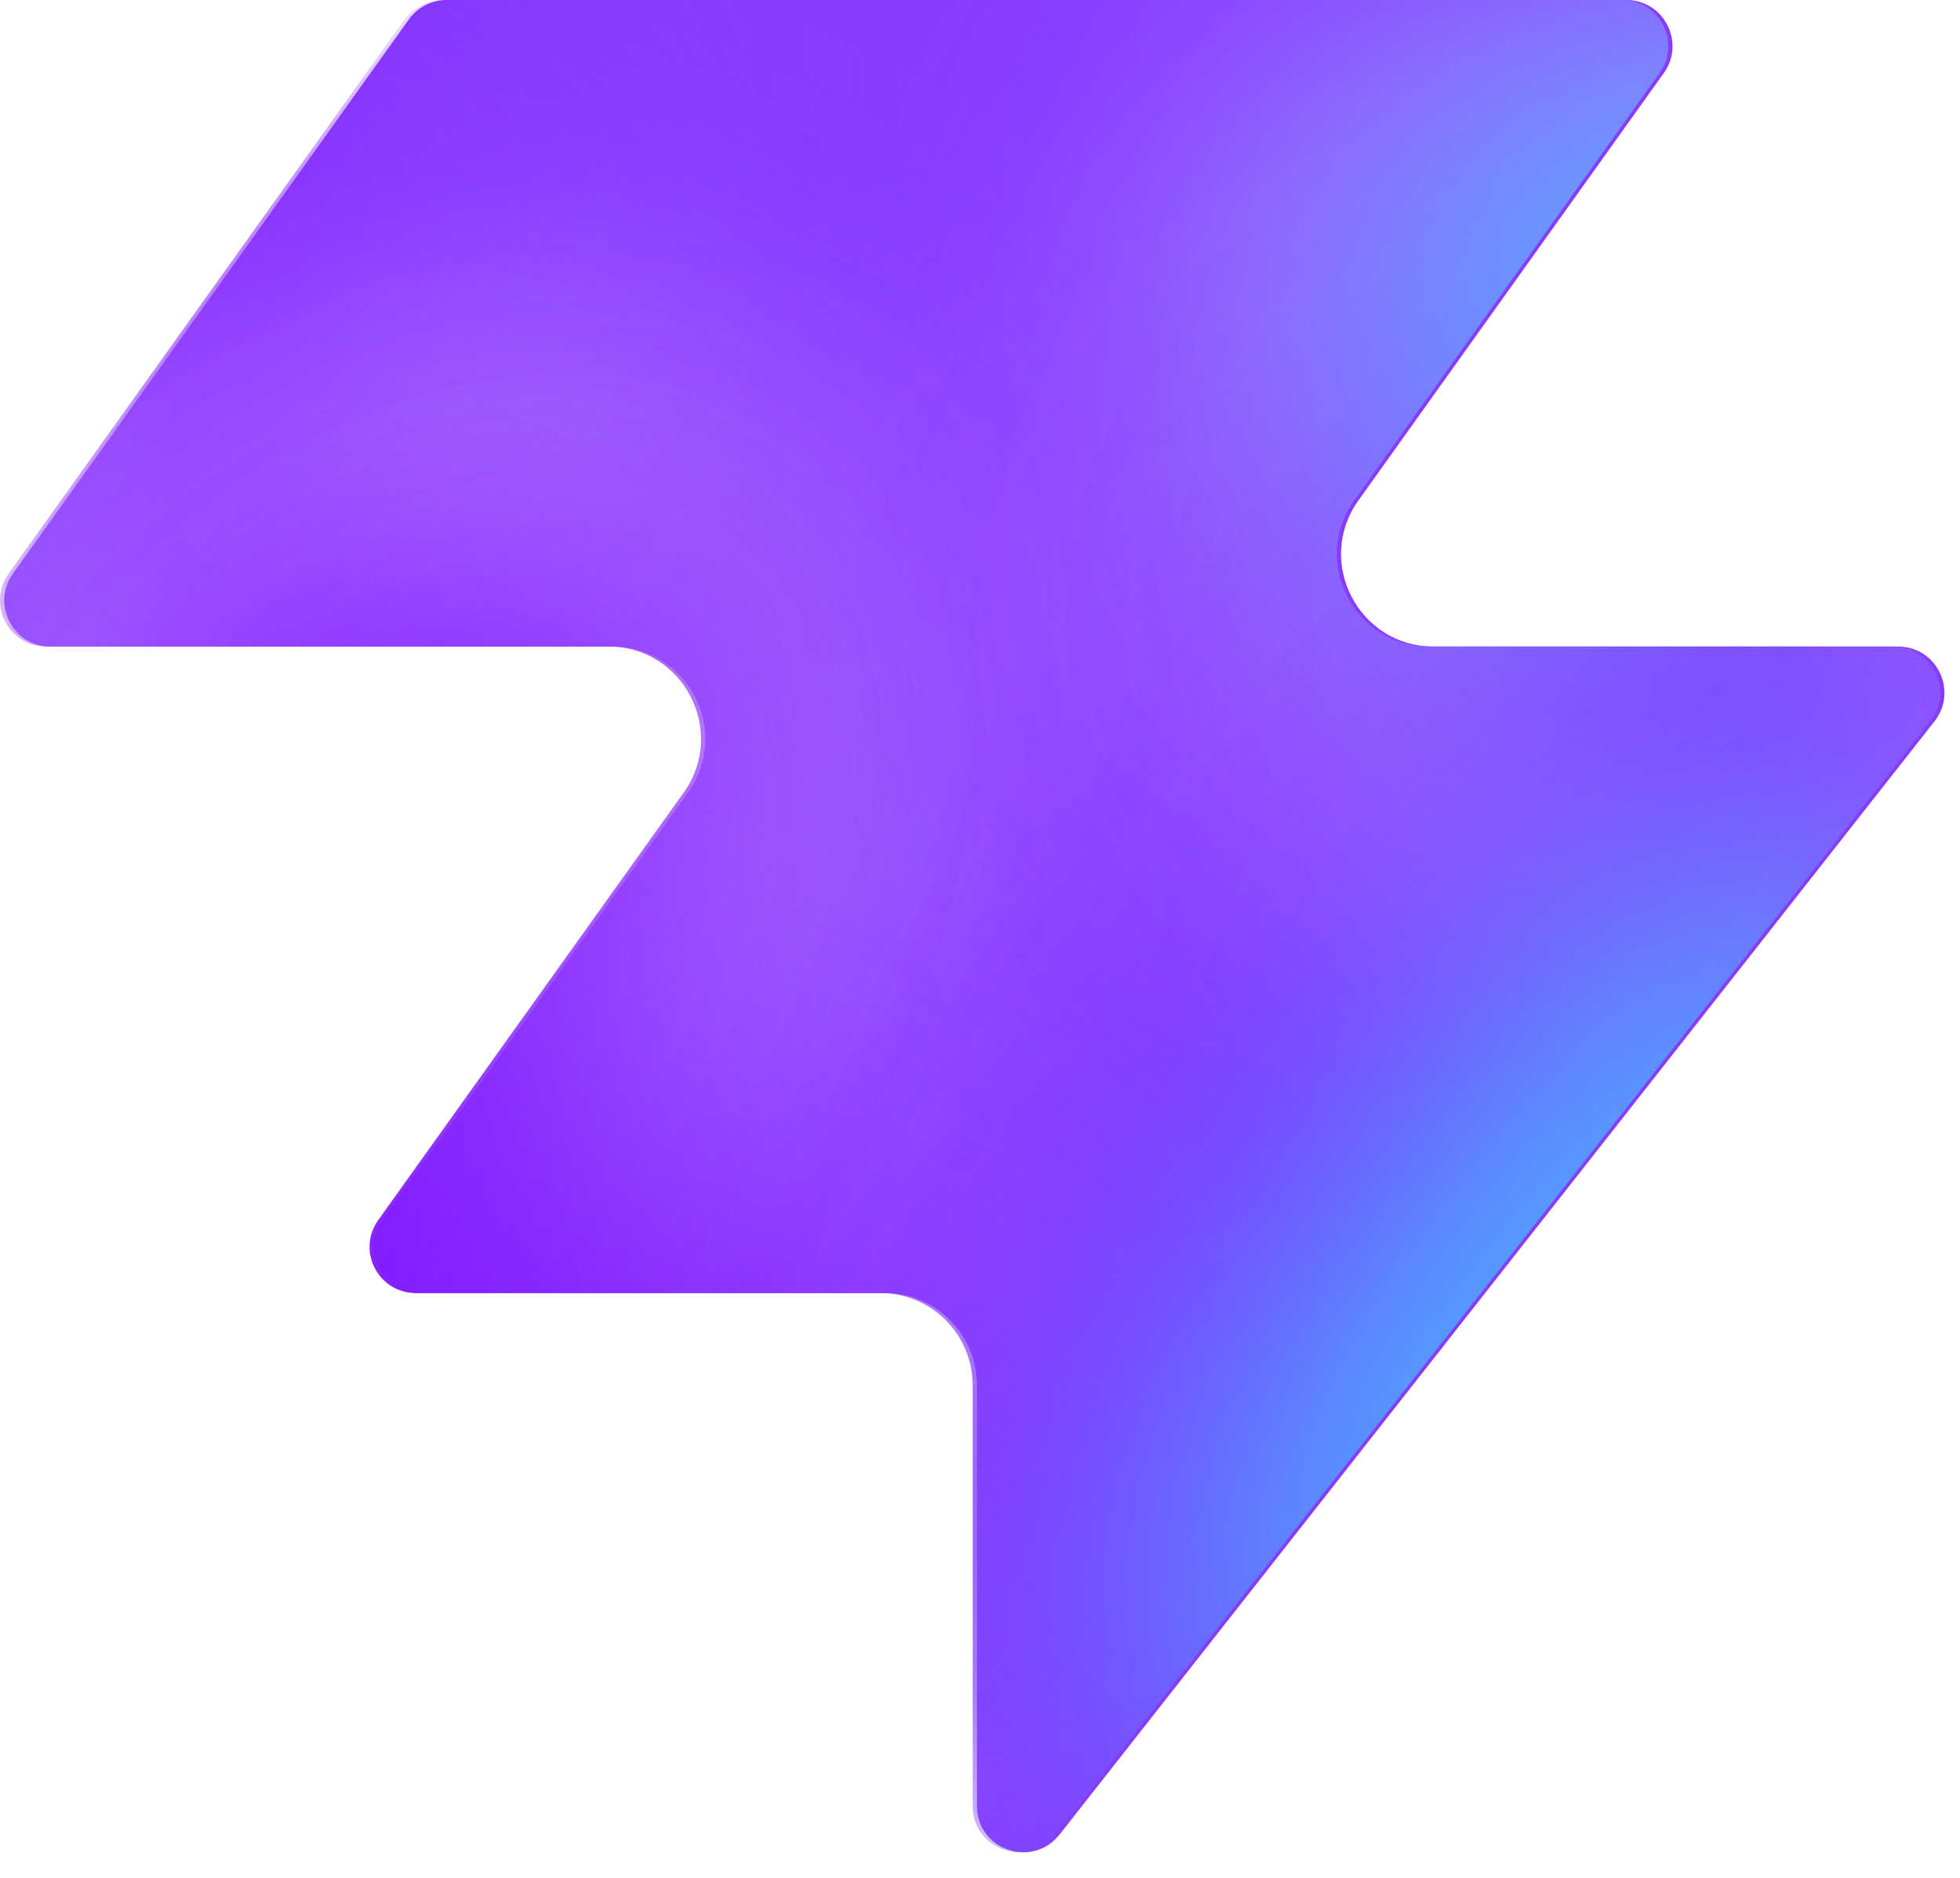
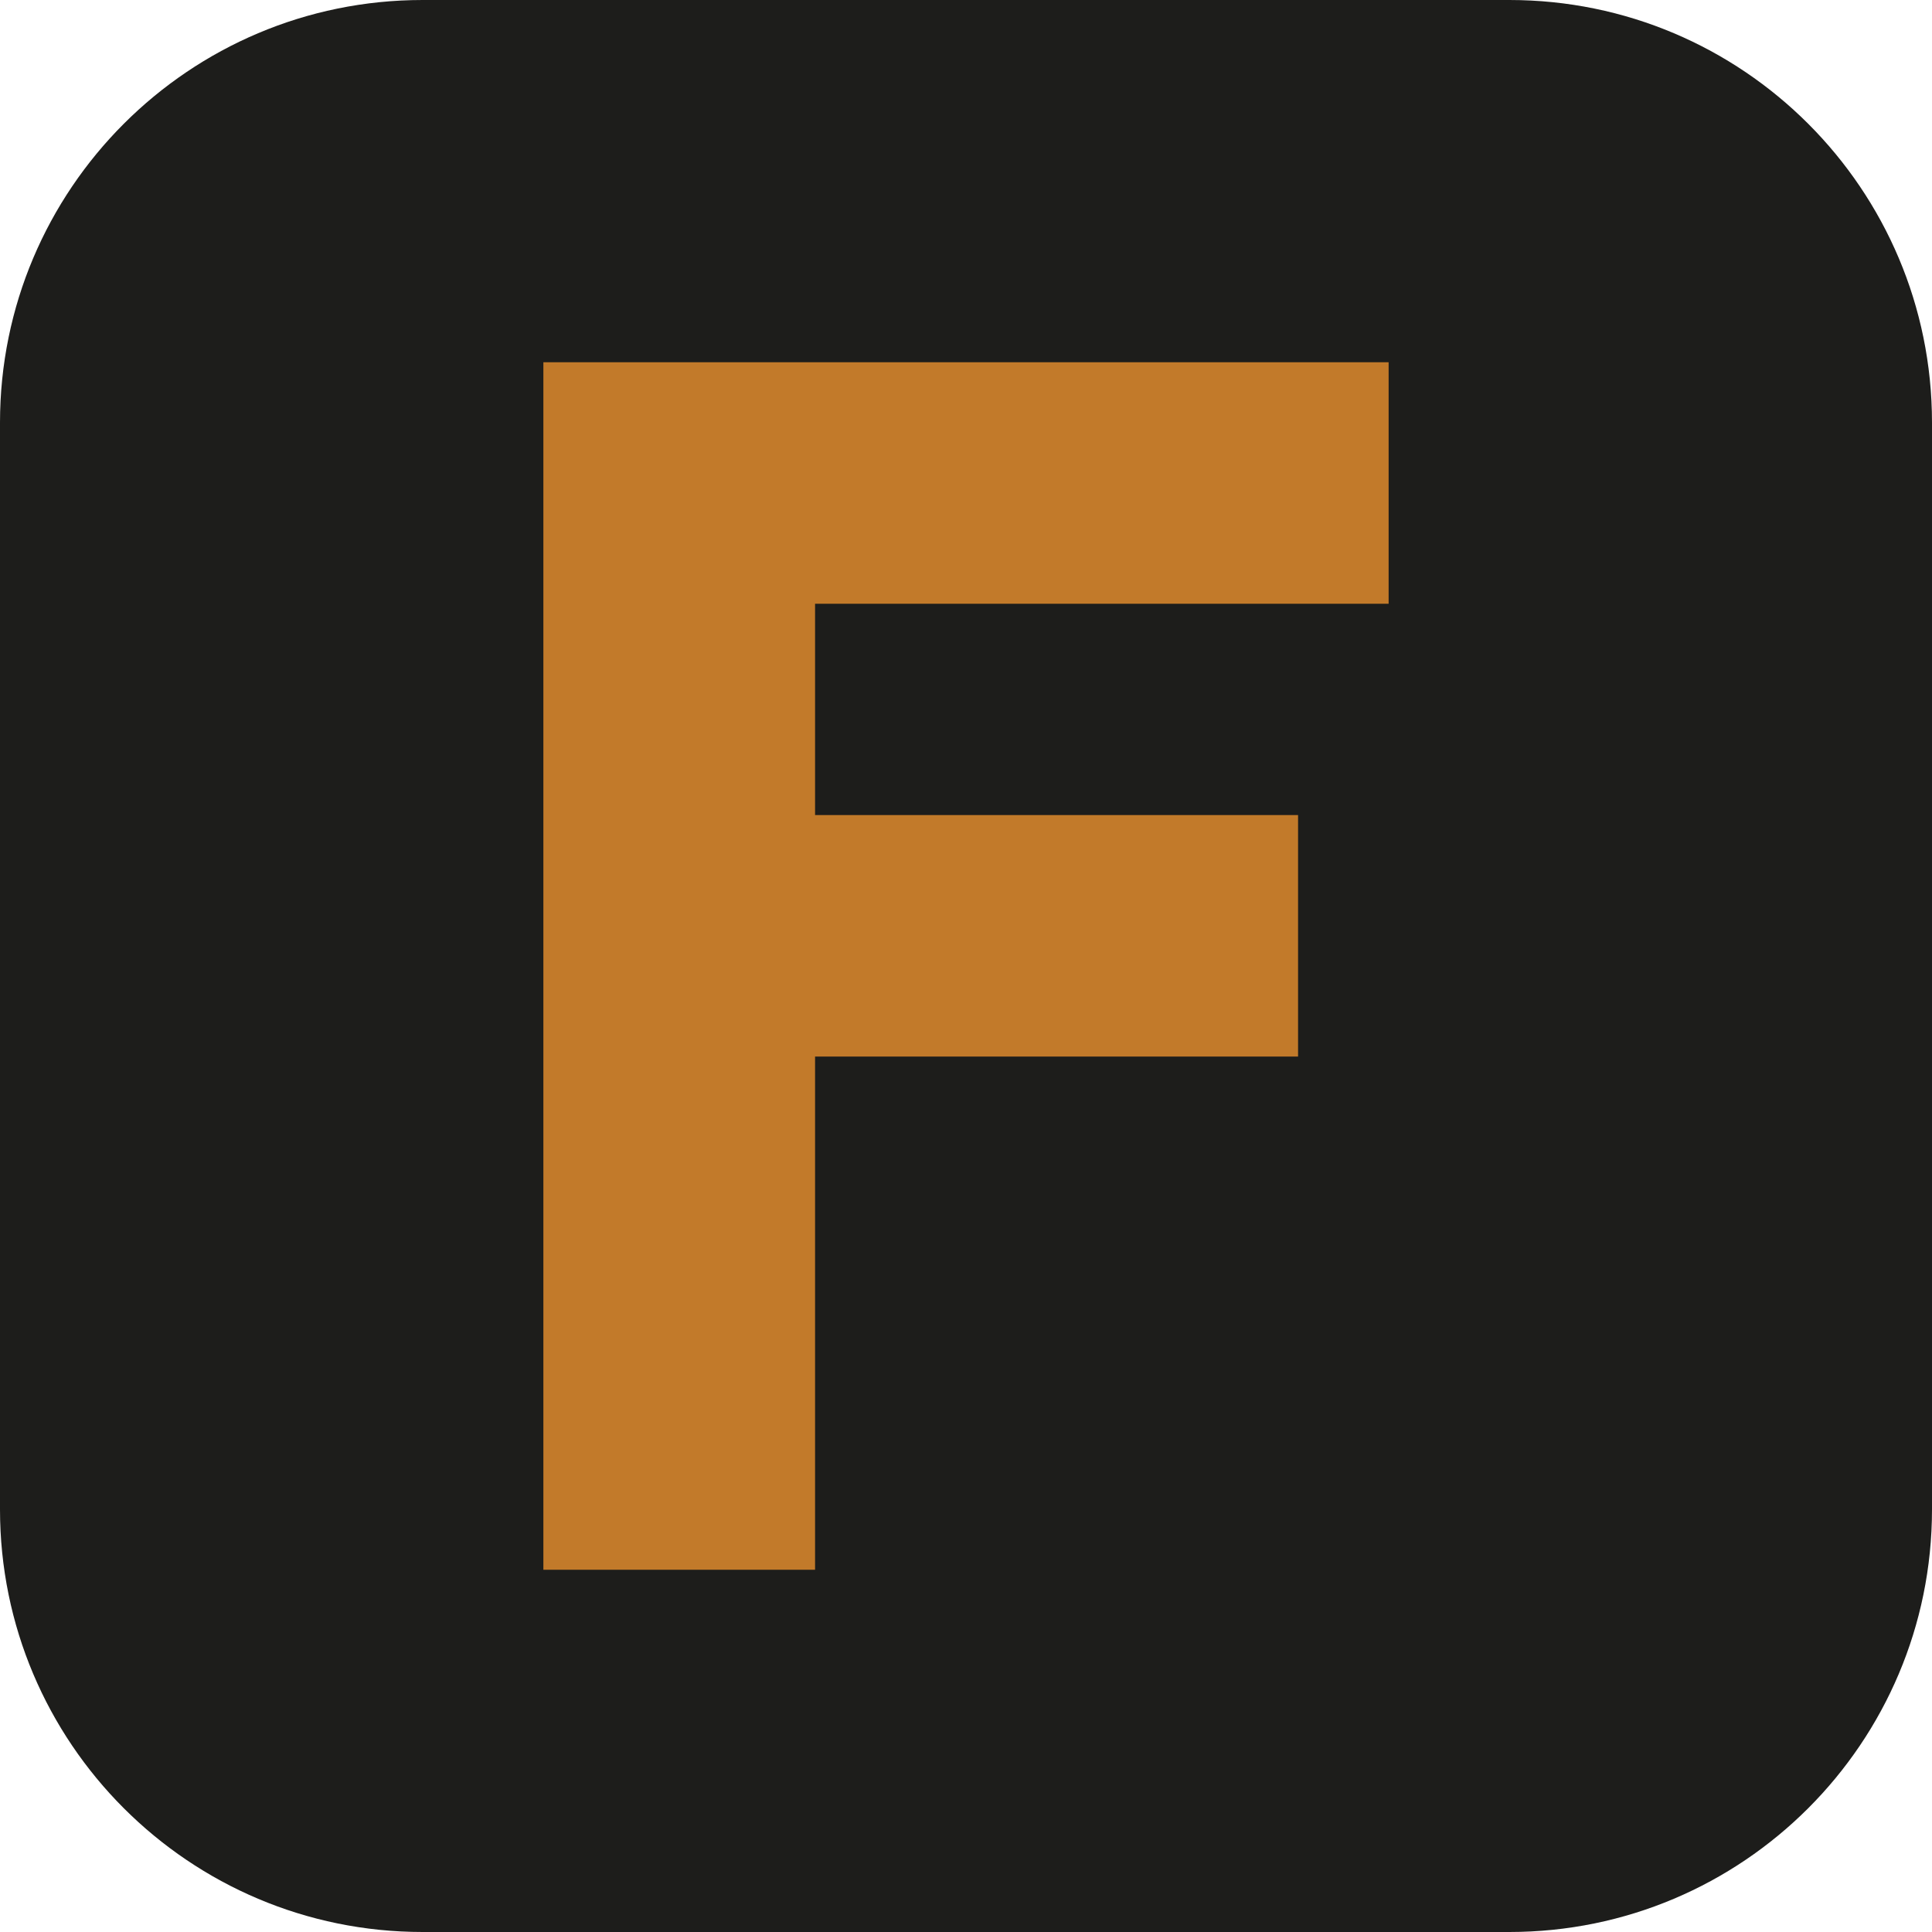
- <svg xmlns="http://www.w3.org/2000/svg" width="48" height="46" fill="none" viewBox="0 0 48 46">
-   <path fill="#863bff" d="M25.946 44.938c-.664.845-2.021.375-2.021-.698V33.937a2.26 2.26 0 0 0-2.262-2.262H10.287c-.92 0-1.456-1.04-.92-1.788l7.48-10.471c1.07-1.497 0-3.578-1.842-3.578H1.237c-.92 0-1.456-1.04-.92-1.788L10.013.474c.214-.297.556-.474.92-.474h28.894c.92 0 1.456 1.04.92 1.788l-7.48 10.471c-1.07 1.498 0 3.579 1.842 3.579h11.377c.943 0 1.473 1.088.89 1.83L25.947 44.94z" style="fill:#863bff;fill:color(display-p3 .525 .23 1);fill-opacity:1" />
-   <mask id="a" width="48" height="46" x="0" y="0" maskUnits="userSpaceOnUse" style="mask-type:alpha">
-     <path fill="#000" d="M25.842 44.938c-.664.844-2.021.375-2.021-.698V33.937a2.26 2.26 0 0 0-2.262-2.262H10.183c-.92 0-1.456-1.04-.92-1.788l7.48-10.471c1.07-1.498 0-3.579-1.842-3.579H1.133c-.92 0-1.456-1.04-.92-1.787L9.91.473c.214-.297.556-.474.92-.474h28.894c.92 0 1.456 1.04.92 1.788l-7.48 10.471c-1.07 1.498 0 3.578 1.842 3.578h11.377c.943 0 1.473 1.088.89 1.832L25.843 44.94z" style="fill:#000;fill-opacity:1" />
-   </mask>
-   <g mask="url(#a)">
-     <g filter="url(#b)">
-       <ellipse cx="5.508" cy="14.704" fill="#ede6ff" rx="5.508" ry="14.704" style="fill:#ede6ff;fill:color(display-p3 .927 .903 1);fill-opacity:1" transform="matrix(.00324 1 1 -.00324 -4.47 31.516)" />
-     </g>
-     <g filter="url(#c)">
-       <ellipse cx="10.399" cy="29.851" fill="#ede6ff" rx="10.399" ry="29.851" style="fill:#ede6ff;fill:color(display-p3 .927 .903 1);fill-opacity:1" transform="matrix(.00324 1 1 -.00324 -39.328 7.883)" />
-     </g>
-     <g filter="url(#d)">
-       <ellipse cx="5.508" cy="30.487" fill="#7e14ff" rx="5.508" ry="30.487" style="fill:#7e14ff;fill:color(display-p3 .492 .077 1);fill-opacity:1" transform="rotate(89.814 -25.913 -14.639)scale(1 -1)" />
-     </g>
-     <g filter="url(#e)">
-       <ellipse cx="5.508" cy="30.599" fill="#7e14ff" rx="5.508" ry="30.599" style="fill:#7e14ff;fill:color(display-p3 .492 .077 1);fill-opacity:1" transform="rotate(89.814 -32.644 -3.334)scale(1 -1)" />
-     </g>
-     <g filter="url(#f)">
-       <ellipse cx="5.508" cy="30.599" fill="#7e14ff" rx="5.508" ry="30.599" style="fill:#7e14ff;fill:color(display-p3 .492 .077 1);fill-opacity:1" transform="matrix(.00324 1 1 -.00324 -34.34 30.47)" />
-     </g>
-     <g filter="url(#g)">
-       <ellipse cx="14.072" cy="22.078" fill="#ede6ff" rx="14.072" ry="22.078" style="fill:#ede6ff;fill:color(display-p3 .927 .903 1);fill-opacity:1" transform="rotate(93.35 24.506 48.493)scale(-1 1)" />
-     </g>
-     <g filter="url(#h)">
-       <ellipse cx="3.47" cy="21.501" fill="#7e14ff" rx="3.47" ry="21.501" style="fill:#7e14ff;fill:color(display-p3 .492 .077 1);fill-opacity:1" transform="rotate(89.009 28.708 47.59)scale(-1 1)" />
-     </g>
-     <g filter="url(#i)">
-       <ellipse cx="3.47" cy="21.501" fill="#7e14ff" rx="3.47" ry="21.501" style="fill:#7e14ff;fill:color(display-p3 .492 .077 1);fill-opacity:1" transform="rotate(89.009 28.708 47.59)scale(-1 1)" />
-     </g>
-     <g filter="url(#j)">
-       <ellipse cx=".387" cy="8.972" fill="#7e14ff" rx="4.407" ry="29.108" style="fill:#7e14ff;fill:color(display-p3 .492 .077 1);fill-opacity:1" transform="rotate(39.51 .387 8.972)" />
-     </g>
-     <g filter="url(#k)">
-       <ellipse cx="47.523" cy="-6.092" fill="#7e14ff" rx="4.407" ry="29.108" style="fill:#7e14ff;fill:color(display-p3 .492 .077 1);fill-opacity:1" transform="rotate(37.892 47.523 -6.092)" />
-     </g>
-     <g filter="url(#l)">
-       <ellipse cx="41.412" cy="6.333" fill="#47bfff" rx="5.971" ry="9.665" style="fill:#47bfff;fill:color(display-p3 .28 .748 1);fill-opacity:1" transform="rotate(37.892 41.412 6.333)" />
-     </g>
-     <g filter="url(#m)">
-       <ellipse cx="-1.879" cy="38.332" fill="#7e14ff" rx="4.407" ry="29.108" style="fill:#7e14ff;fill:color(display-p3 .492 .077 1);fill-opacity:1" transform="rotate(37.892 -1.88 38.332)" />
-     </g>
-     <g filter="url(#n)">
-       <ellipse cx="-1.879" cy="38.332" fill="#7e14ff" rx="4.407" ry="29.108" style="fill:#7e14ff;fill:color(display-p3 .492 .077 1);fill-opacity:1" transform="rotate(37.892 -1.88 38.332)" />
-     </g>
-     <g filter="url(#o)">
-       <ellipse cx="35.651" cy="29.907" fill="#7e14ff" rx="4.407" ry="29.108" style="fill:#7e14ff;fill:color(display-p3 .492 .077 1);fill-opacity:1" transform="rotate(37.892 35.651 29.907)" />
-     </g>
-     <g filter="url(#p)">
-       <ellipse cx="38.418" cy="32.4" fill="#47bfff" rx="5.971" ry="15.297" style="fill:#47bfff;fill:color(display-p3 .28 .748 1);fill-opacity:1" transform="rotate(37.892 38.418 32.4)" />
-     </g>
-   </g>
-   <defs>
-     <filter id="b" width="60.045" height="41.654" x="-19.77" y="16.149" color-interpolation-filters="sRGB" filterUnits="userSpaceOnUse">
-       <feFlood flood-opacity="0" result="BackgroundImageFix" />
-       <feBlend in="SourceGraphic" in2="BackgroundImageFix" result="shape" />
-       <feGaussianBlur result="effect1_foregroundBlur_2002_17158" stdDeviation="7.659" />
-     </filter>
-     <filter id="c" width="90.34" height="51.437" x="-54.613" y="-7.533" color-interpolation-filters="sRGB" filterUnits="userSpaceOnUse">
-       <feFlood flood-opacity="0" result="BackgroundImageFix" />
-       <feBlend in="SourceGraphic" in2="BackgroundImageFix" result="shape" />
-       <feGaussianBlur result="effect1_foregroundBlur_2002_17158" stdDeviation="7.659" />
-     </filter>
-     <filter id="d" width="79.355" height="29.4" x="-49.64" y="2.03" color-interpolation-filters="sRGB" filterUnits="userSpaceOnUse">
-       <feFlood flood-opacity="0" result="BackgroundImageFix" />
-       <feBlend in="SourceGraphic" in2="BackgroundImageFix" result="shape" />
-       <feGaussianBlur result="effect1_foregroundBlur_2002_17158" stdDeviation="4.596" />
-     </filter>
-     <filter id="e" width="79.579" height="29.4" x="-45.045" y="20.029" color-interpolation-filters="sRGB" filterUnits="userSpaceOnUse">
-       <feFlood flood-opacity="0" result="BackgroundImageFix" />
-       <feBlend in="SourceGraphic" in2="BackgroundImageFix" result="shape" />
-       <feGaussianBlur result="effect1_foregroundBlur_2002_17158" stdDeviation="4.596" />
-     </filter>
-     <filter id="f" width="79.579" height="29.4" x="-43.513" y="21.178" color-interpolation-filters="sRGB" filterUnits="userSpaceOnUse">
-       <feFlood flood-opacity="0" result="BackgroundImageFix" />
-       <feBlend in="SourceGraphic" in2="BackgroundImageFix" result="shape" />
-       <feGaussianBlur result="effect1_foregroundBlur_2002_17158" stdDeviation="4.596" />
-     </filter>
-     <filter id="g" width="74.749" height="58.852" x="15.756" y="-17.901" color-interpolation-filters="sRGB" filterUnits="userSpaceOnUse">
-       <feFlood flood-opacity="0" result="BackgroundImageFix" />
-       <feBlend in="SourceGraphic" in2="BackgroundImageFix" result="shape" />
-       <feGaussianBlur result="effect1_foregroundBlur_2002_17158" stdDeviation="7.659" />
-     </filter>
-     <filter id="h" width="61.377" height="25.362" x="23.548" y="2.284" color-interpolation-filters="sRGB" filterUnits="userSpaceOnUse">
-       <feFlood flood-opacity="0" result="BackgroundImageFix" />
-       <feBlend in="SourceGraphic" in2="BackgroundImageFix" result="shape" />
-       <feGaussianBlur result="effect1_foregroundBlur_2002_17158" stdDeviation="4.596" />
-     </filter>
-     <filter id="i" width="61.377" height="25.362" x="23.548" y="2.284" color-interpolation-filters="sRGB" filterUnits="userSpaceOnUse">
-       <feFlood flood-opacity="0" result="BackgroundImageFix" />
-       <feBlend in="SourceGraphic" in2="BackgroundImageFix" result="shape" />
-       <feGaussianBlur result="effect1_foregroundBlur_2002_17158" stdDeviation="4.596" />
-     </filter>
-     <filter id="j" width="56.045" height="63.649" x="-27.636" y="-22.853" color-interpolation-filters="sRGB" filterUnits="userSpaceOnUse">
-       <feFlood flood-opacity="0" result="BackgroundImageFix" />
-       <feBlend in="SourceGraphic" in2="BackgroundImageFix" result="shape" />
-       <feGaussianBlur result="effect1_foregroundBlur_2002_17158" stdDeviation="4.596" />
-     </filter>
-     <filter id="k" width="54.814" height="64.646" x="20.116" y="-38.415" color-interpolation-filters="sRGB" filterUnits="userSpaceOnUse">
-       <feFlood flood-opacity="0" result="BackgroundImageFix" />
-       <feBlend in="SourceGraphic" in2="BackgroundImageFix" result="shape" />
-       <feGaussianBlur result="effect1_foregroundBlur_2002_17158" stdDeviation="4.596" />
-     </filter>
-     <filter id="l" width="33.541" height="35.313" x="24.641" y="-11.323" color-interpolation-filters="sRGB" filterUnits="userSpaceOnUse">
-       <feFlood flood-opacity="0" result="BackgroundImageFix" />
-       <feBlend in="SourceGraphic" in2="BackgroundImageFix" result="shape" />
-       <feGaussianBlur result="effect1_foregroundBlur_2002_17158" stdDeviation="4.596" />
-     </filter>
-     <filter id="m" width="54.814" height="64.646" x="-29.286" y="6.009" color-interpolation-filters="sRGB" filterUnits="userSpaceOnUse">
-       <feFlood flood-opacity="0" result="BackgroundImageFix" />
-       <feBlend in="SourceGraphic" in2="BackgroundImageFix" result="shape" />
-       <feGaussianBlur result="effect1_foregroundBlur_2002_17158" stdDeviation="4.596" />
-     </filter>
-     <filter id="n" width="54.814" height="64.646" x="-29.286" y="6.009" color-interpolation-filters="sRGB" filterUnits="userSpaceOnUse">
-       <feFlood flood-opacity="0" result="BackgroundImageFix" />
-       <feBlend in="SourceGraphic" in2="BackgroundImageFix" result="shape" />
-       <feGaussianBlur result="effect1_foregroundBlur_2002_17158" stdDeviation="4.596" />
-     </filter>
-     <filter id="o" width="54.814" height="64.646" x="8.244" y="-2.416" color-interpolation-filters="sRGB" filterUnits="userSpaceOnUse">
-       <feFlood flood-opacity="0" result="BackgroundImageFix" />
-       <feBlend in="SourceGraphic" in2="BackgroundImageFix" result="shape" />
-       <feGaussianBlur result="effect1_foregroundBlur_2002_17158" stdDeviation="4.596" />
-     </filter>
-     <filter id="p" width="39.409" height="43.623" x="18.713" y="10.588" color-interpolation-filters="sRGB" filterUnits="userSpaceOnUse">
-       <feFlood flood-opacity="0" result="BackgroundImageFix" />
-       <feBlend in="SourceGraphic" in2="BackgroundImageFix" result="shape" />
-       <feGaussianBlur result="effect1_foregroundBlur_2002_17158" stdDeviation="4.596" />
-     </filter>
-   </defs>
+ <svg xmlns="http://www.w3.org/2000/svg" viewBox="0 0 32 32">
+   <rect width="32" height="32" rx="7" fill="#1d1d1b" />
+   <path fill="#c27a2a" d="M 9 6 h 14 v 4 h -9.5 v 3.5 h 8 v 4 h -8 v 8.5 h -4.5 z" />
</svg>
